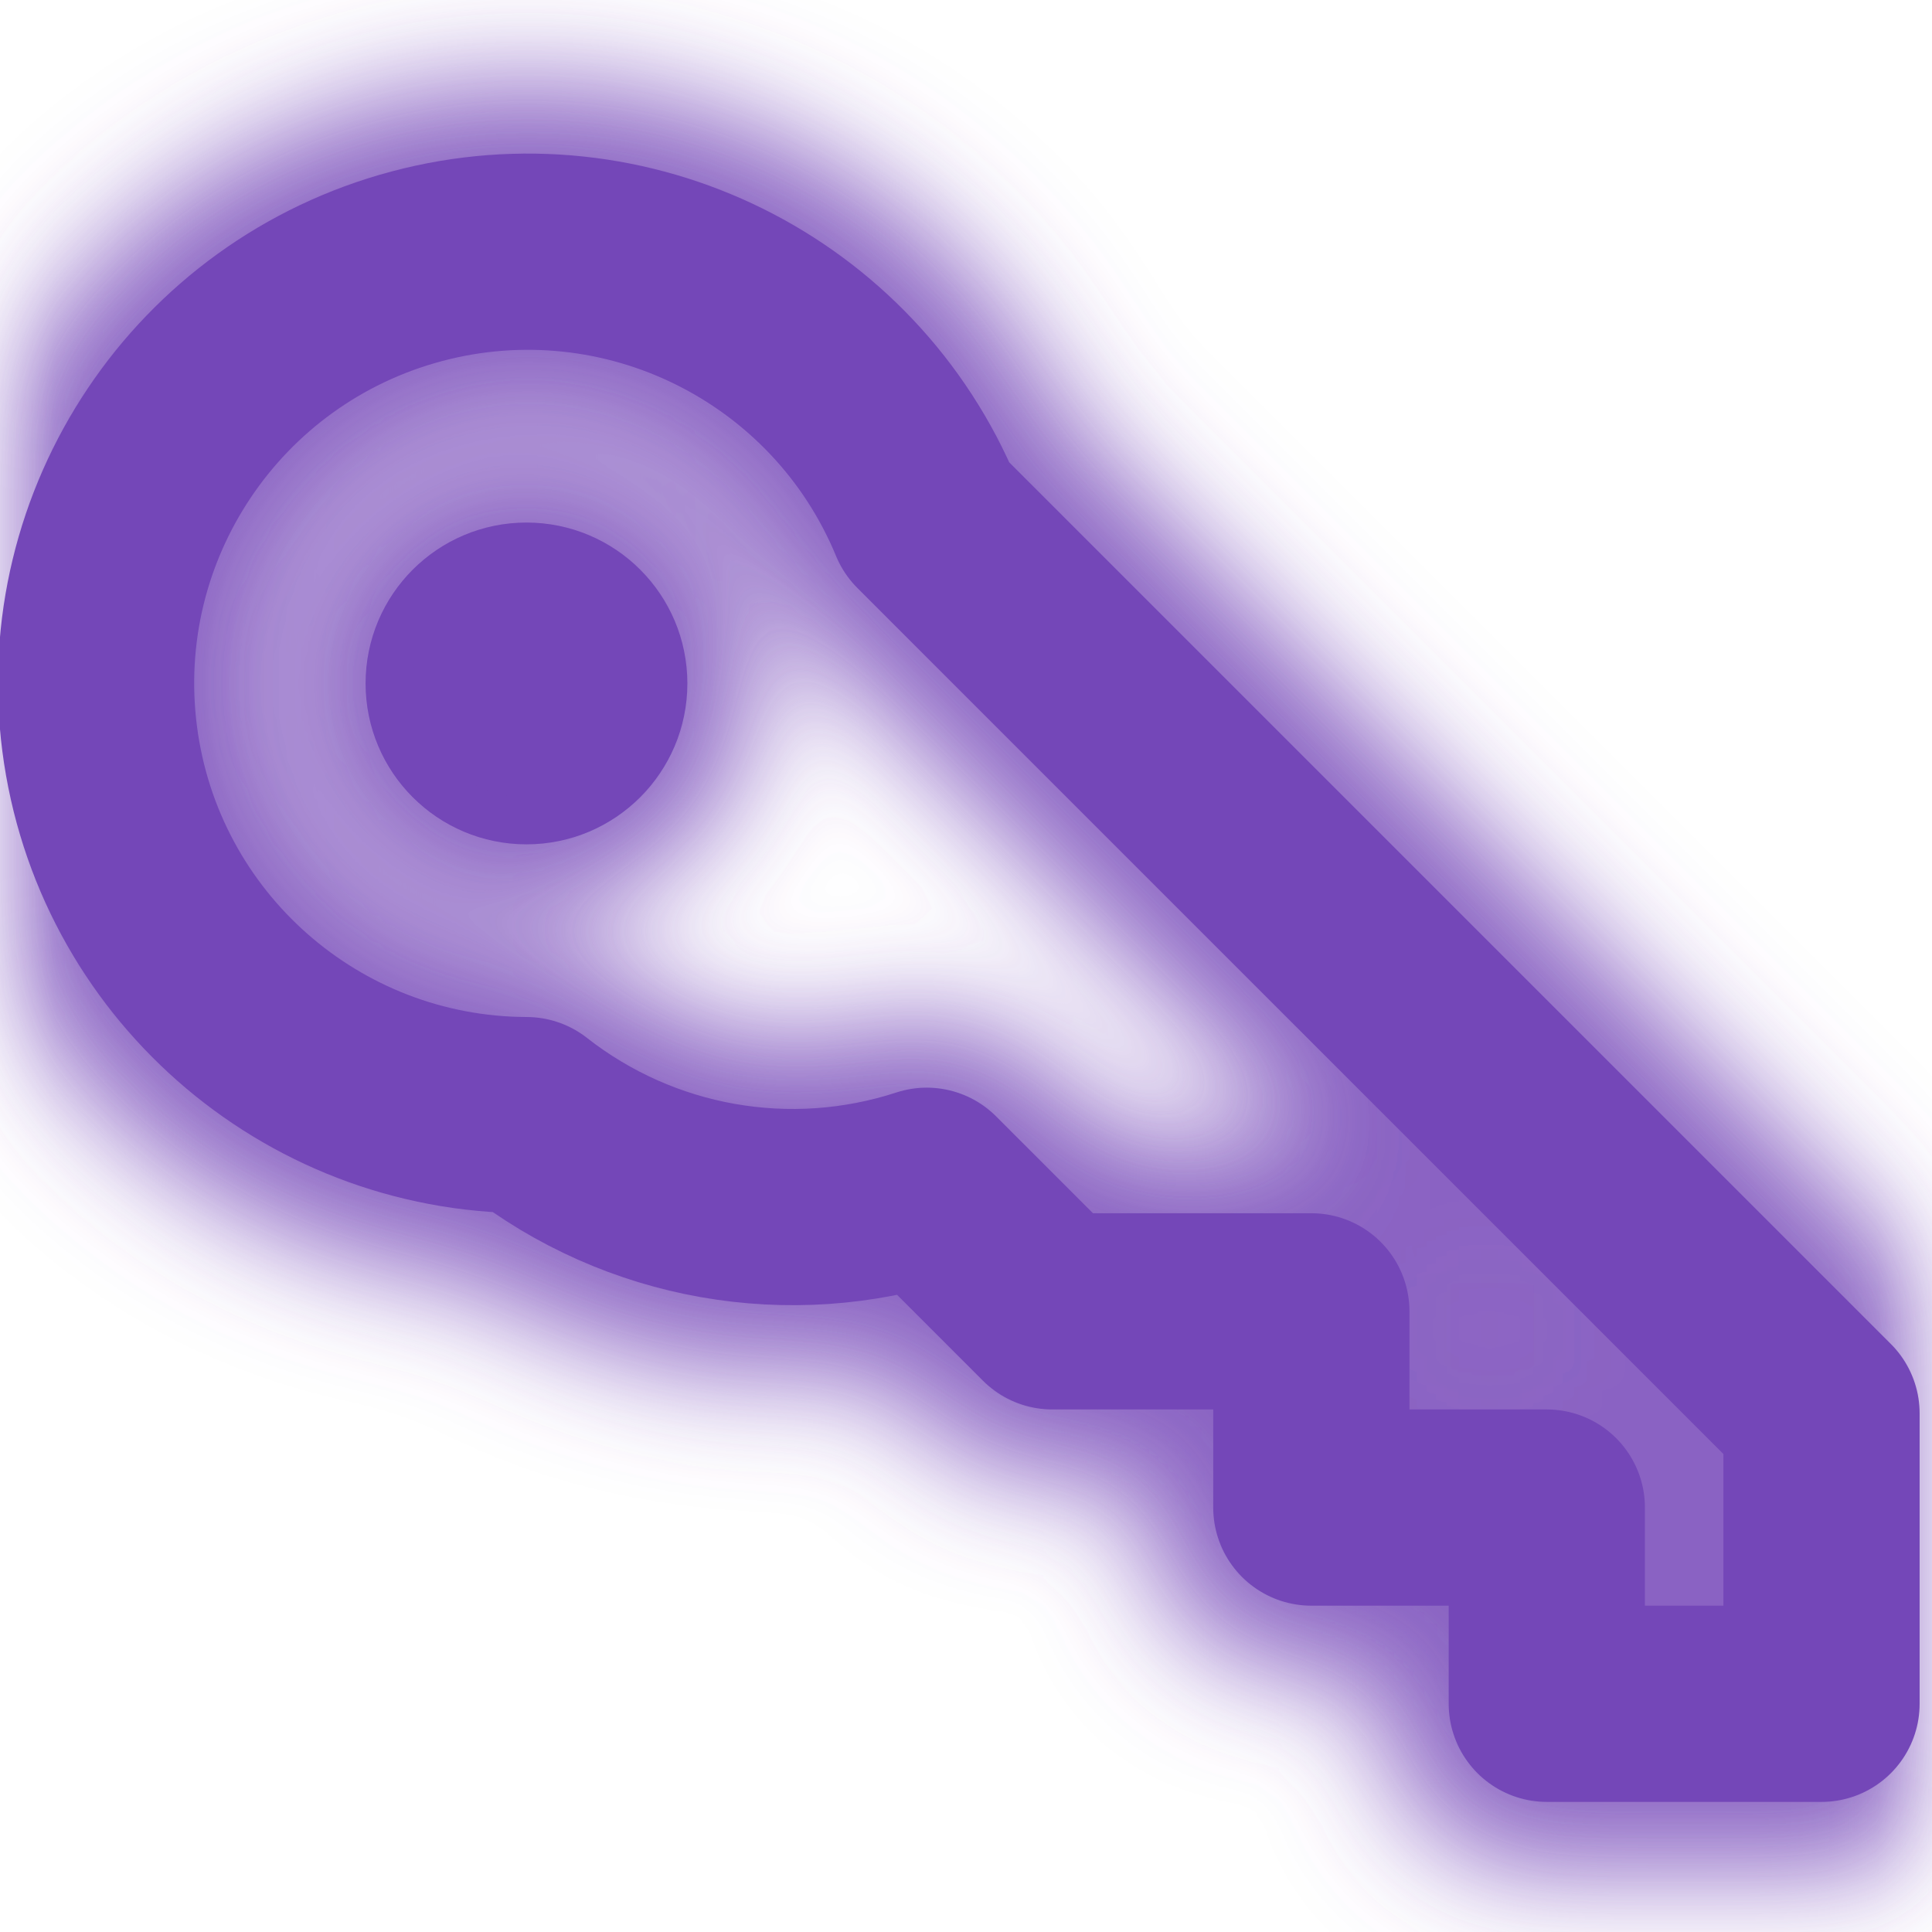
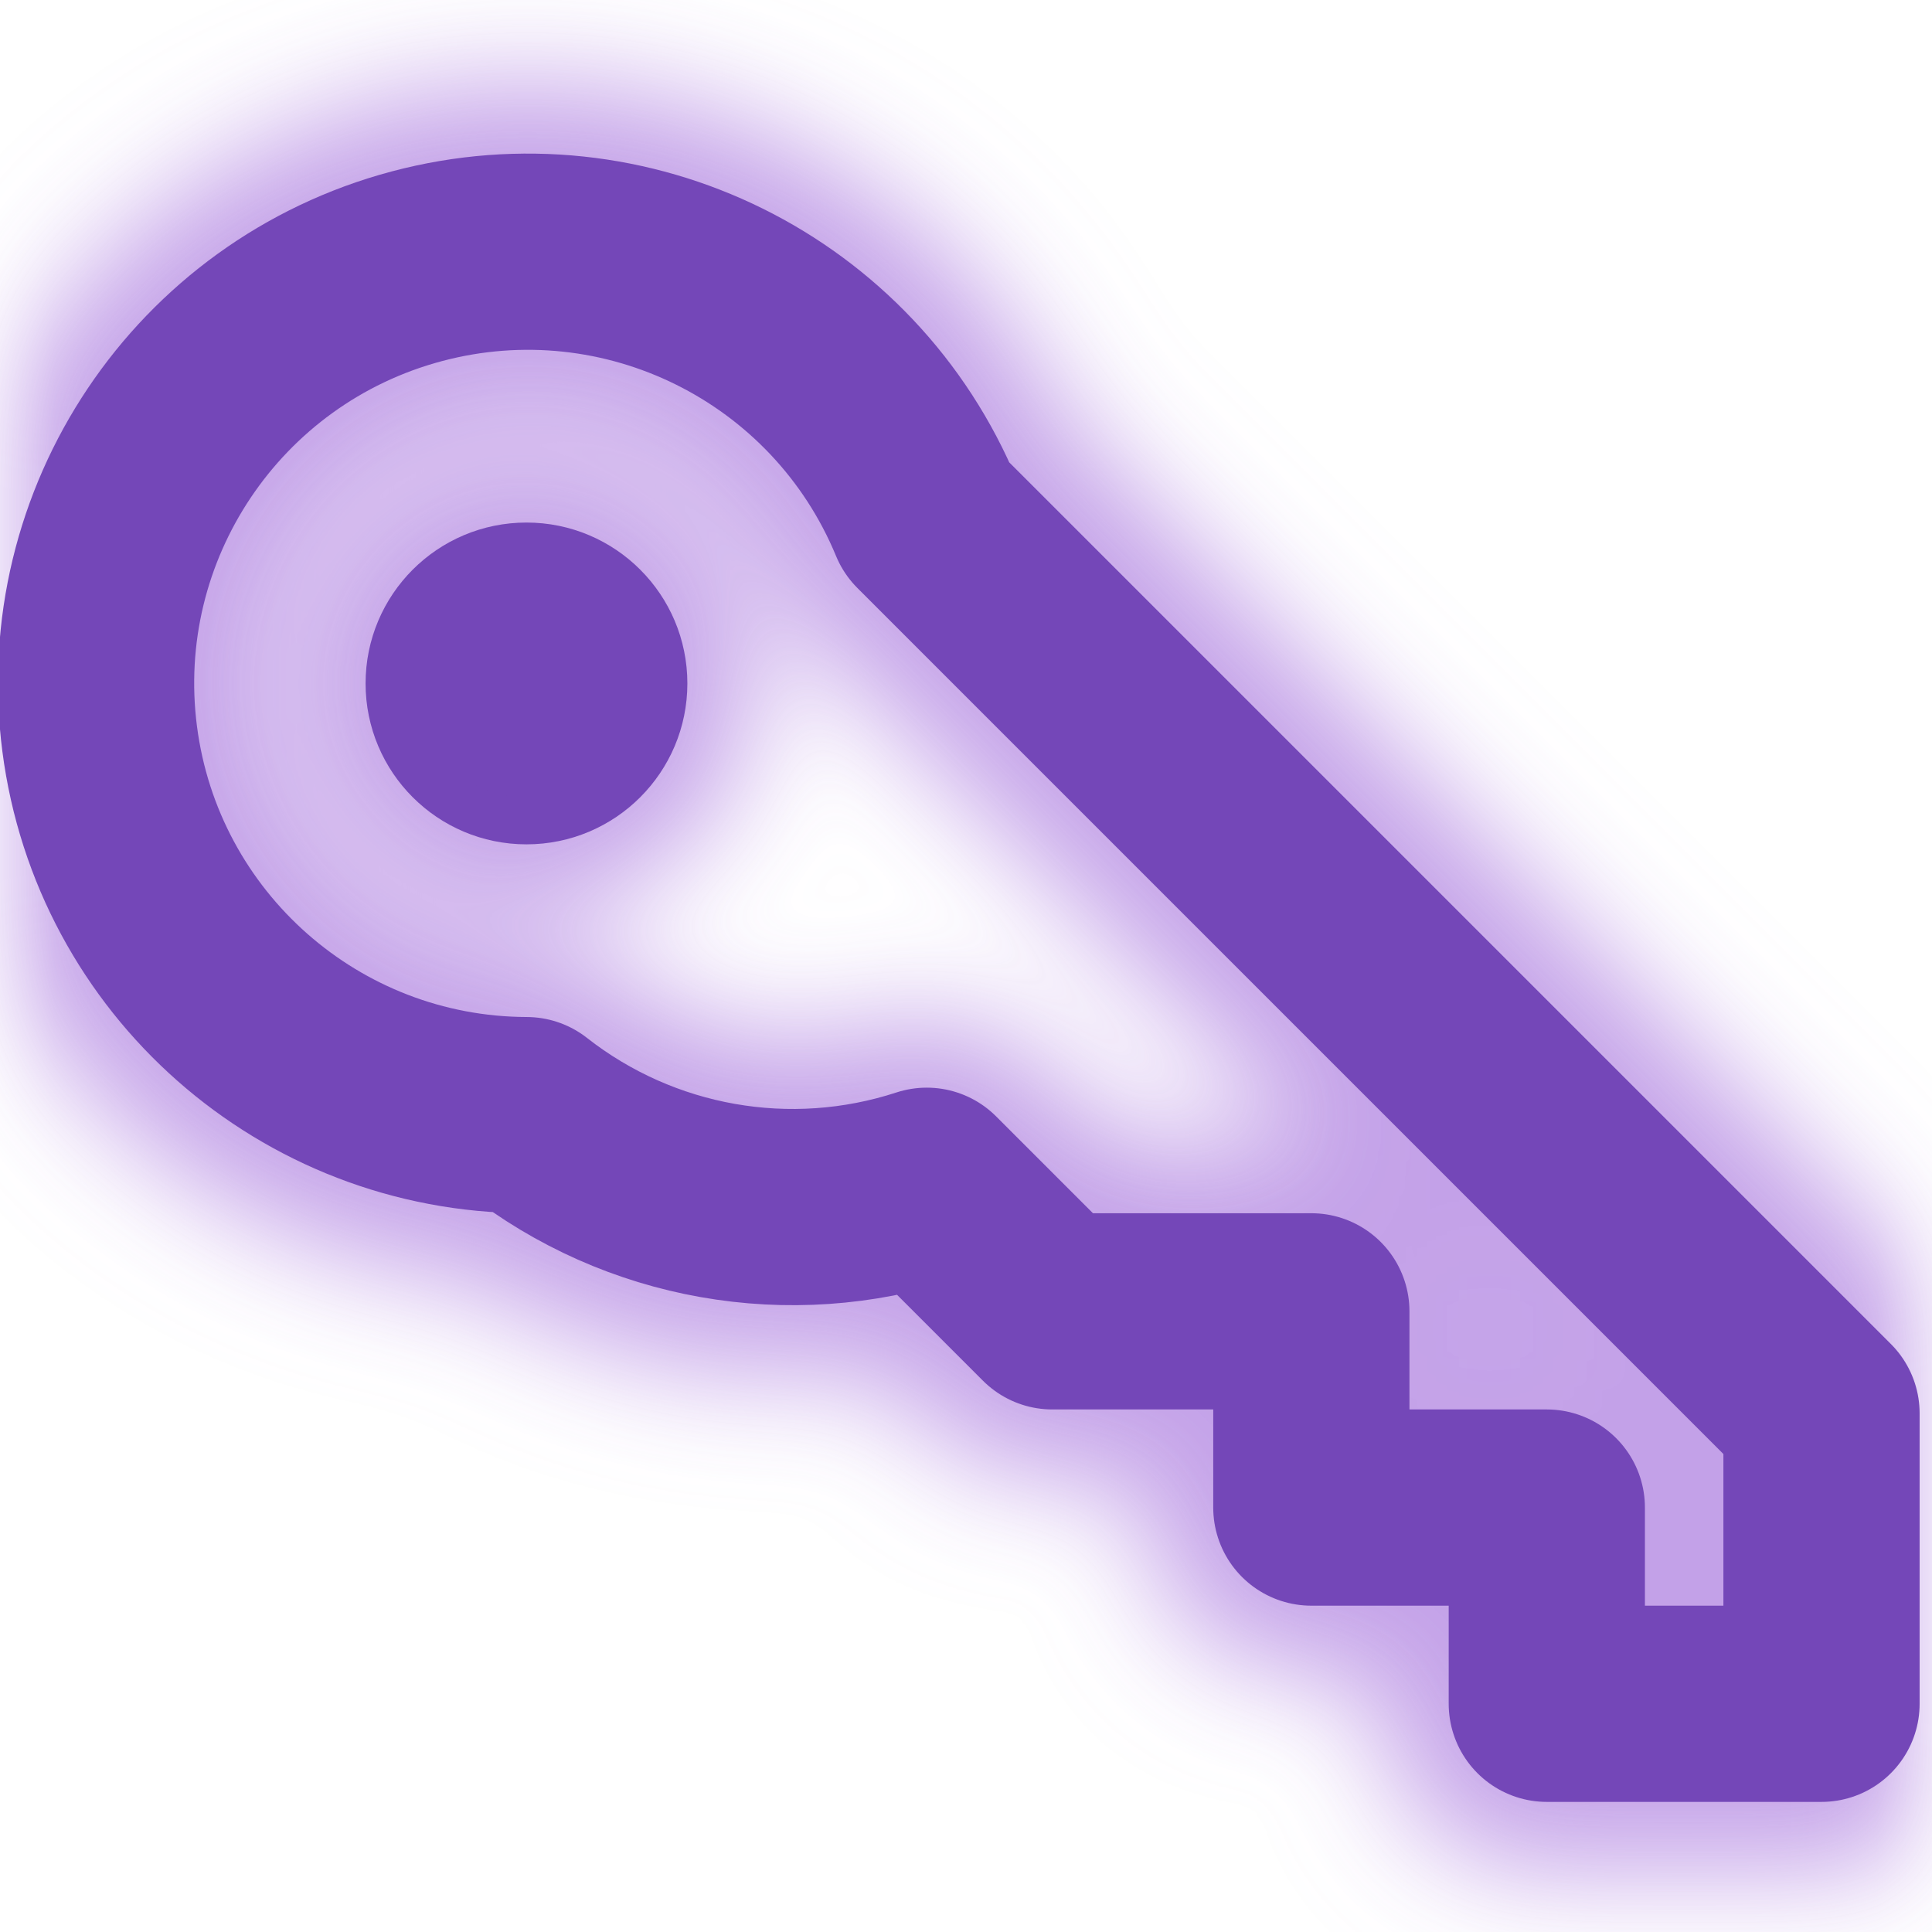
<svg xmlns="http://www.w3.org/2000/svg" viewBox="0 0 64 64" role="img" aria-labelledby="title">
  <defs>
    <filter id="glow" x="-45%" y="-45%" width="190%" height="190%">
      <feGaussianBlur stdDeviation="1.5" result="b" />
    </filter>
  </defs>
  <g transform="translate(32 32) scale(1.30) translate(-32 -32)">
    <g filter="url(#glow)" opacity="0.85">
      <g transform="translate(.8 -1.2)">
-         <path d="M20 37a11 11 0 1 1 10.2-15.2L53 44.6V52h-7v-5h-6v-5h-6.6l-3.2-3.2A11 11 0 0 1 20 37Z" fill="none" stroke="#7447B8" stroke-width="8.5" stroke-linejoin="round" />
-         <circle cx="20" cy="26" r="3.5" fill="#7447B8" stroke="#7447B8" stroke-width="4.5" />
+         <path d="M20 37a11 11 0 1 1 10.2-15.2L53 44.6V52h-7v-5h-6v-5h-6.6l-3.2-3.2A11 11 0 0 1 20 37Z" fill="none" stroke="#B991E4" stroke-width="8.5" stroke-linejoin="round" />
+         <circle cx="20" cy="26" r="3.5" fill="#B991E4" stroke="#B991E4" stroke-width="4.5" />
      </g>
    </g>
    <g transform="translate(.8 -1.2)">
      <path d="M20 37a11 11 0 1 1 10.2-15.2L53 44.6V52h-7v-5h-6v-5h-6.6l-3.2-3.2A11 11 0 0 1 20 37Z" fill="none" stroke="#7447B8" stroke-width="5" stroke-linejoin="round" />
      <circle cx="20" cy="26" r="3.5" fill="#7447B8" stroke="#7447B8" stroke-width="1.2" />
    </g>
  </g>
</svg>
